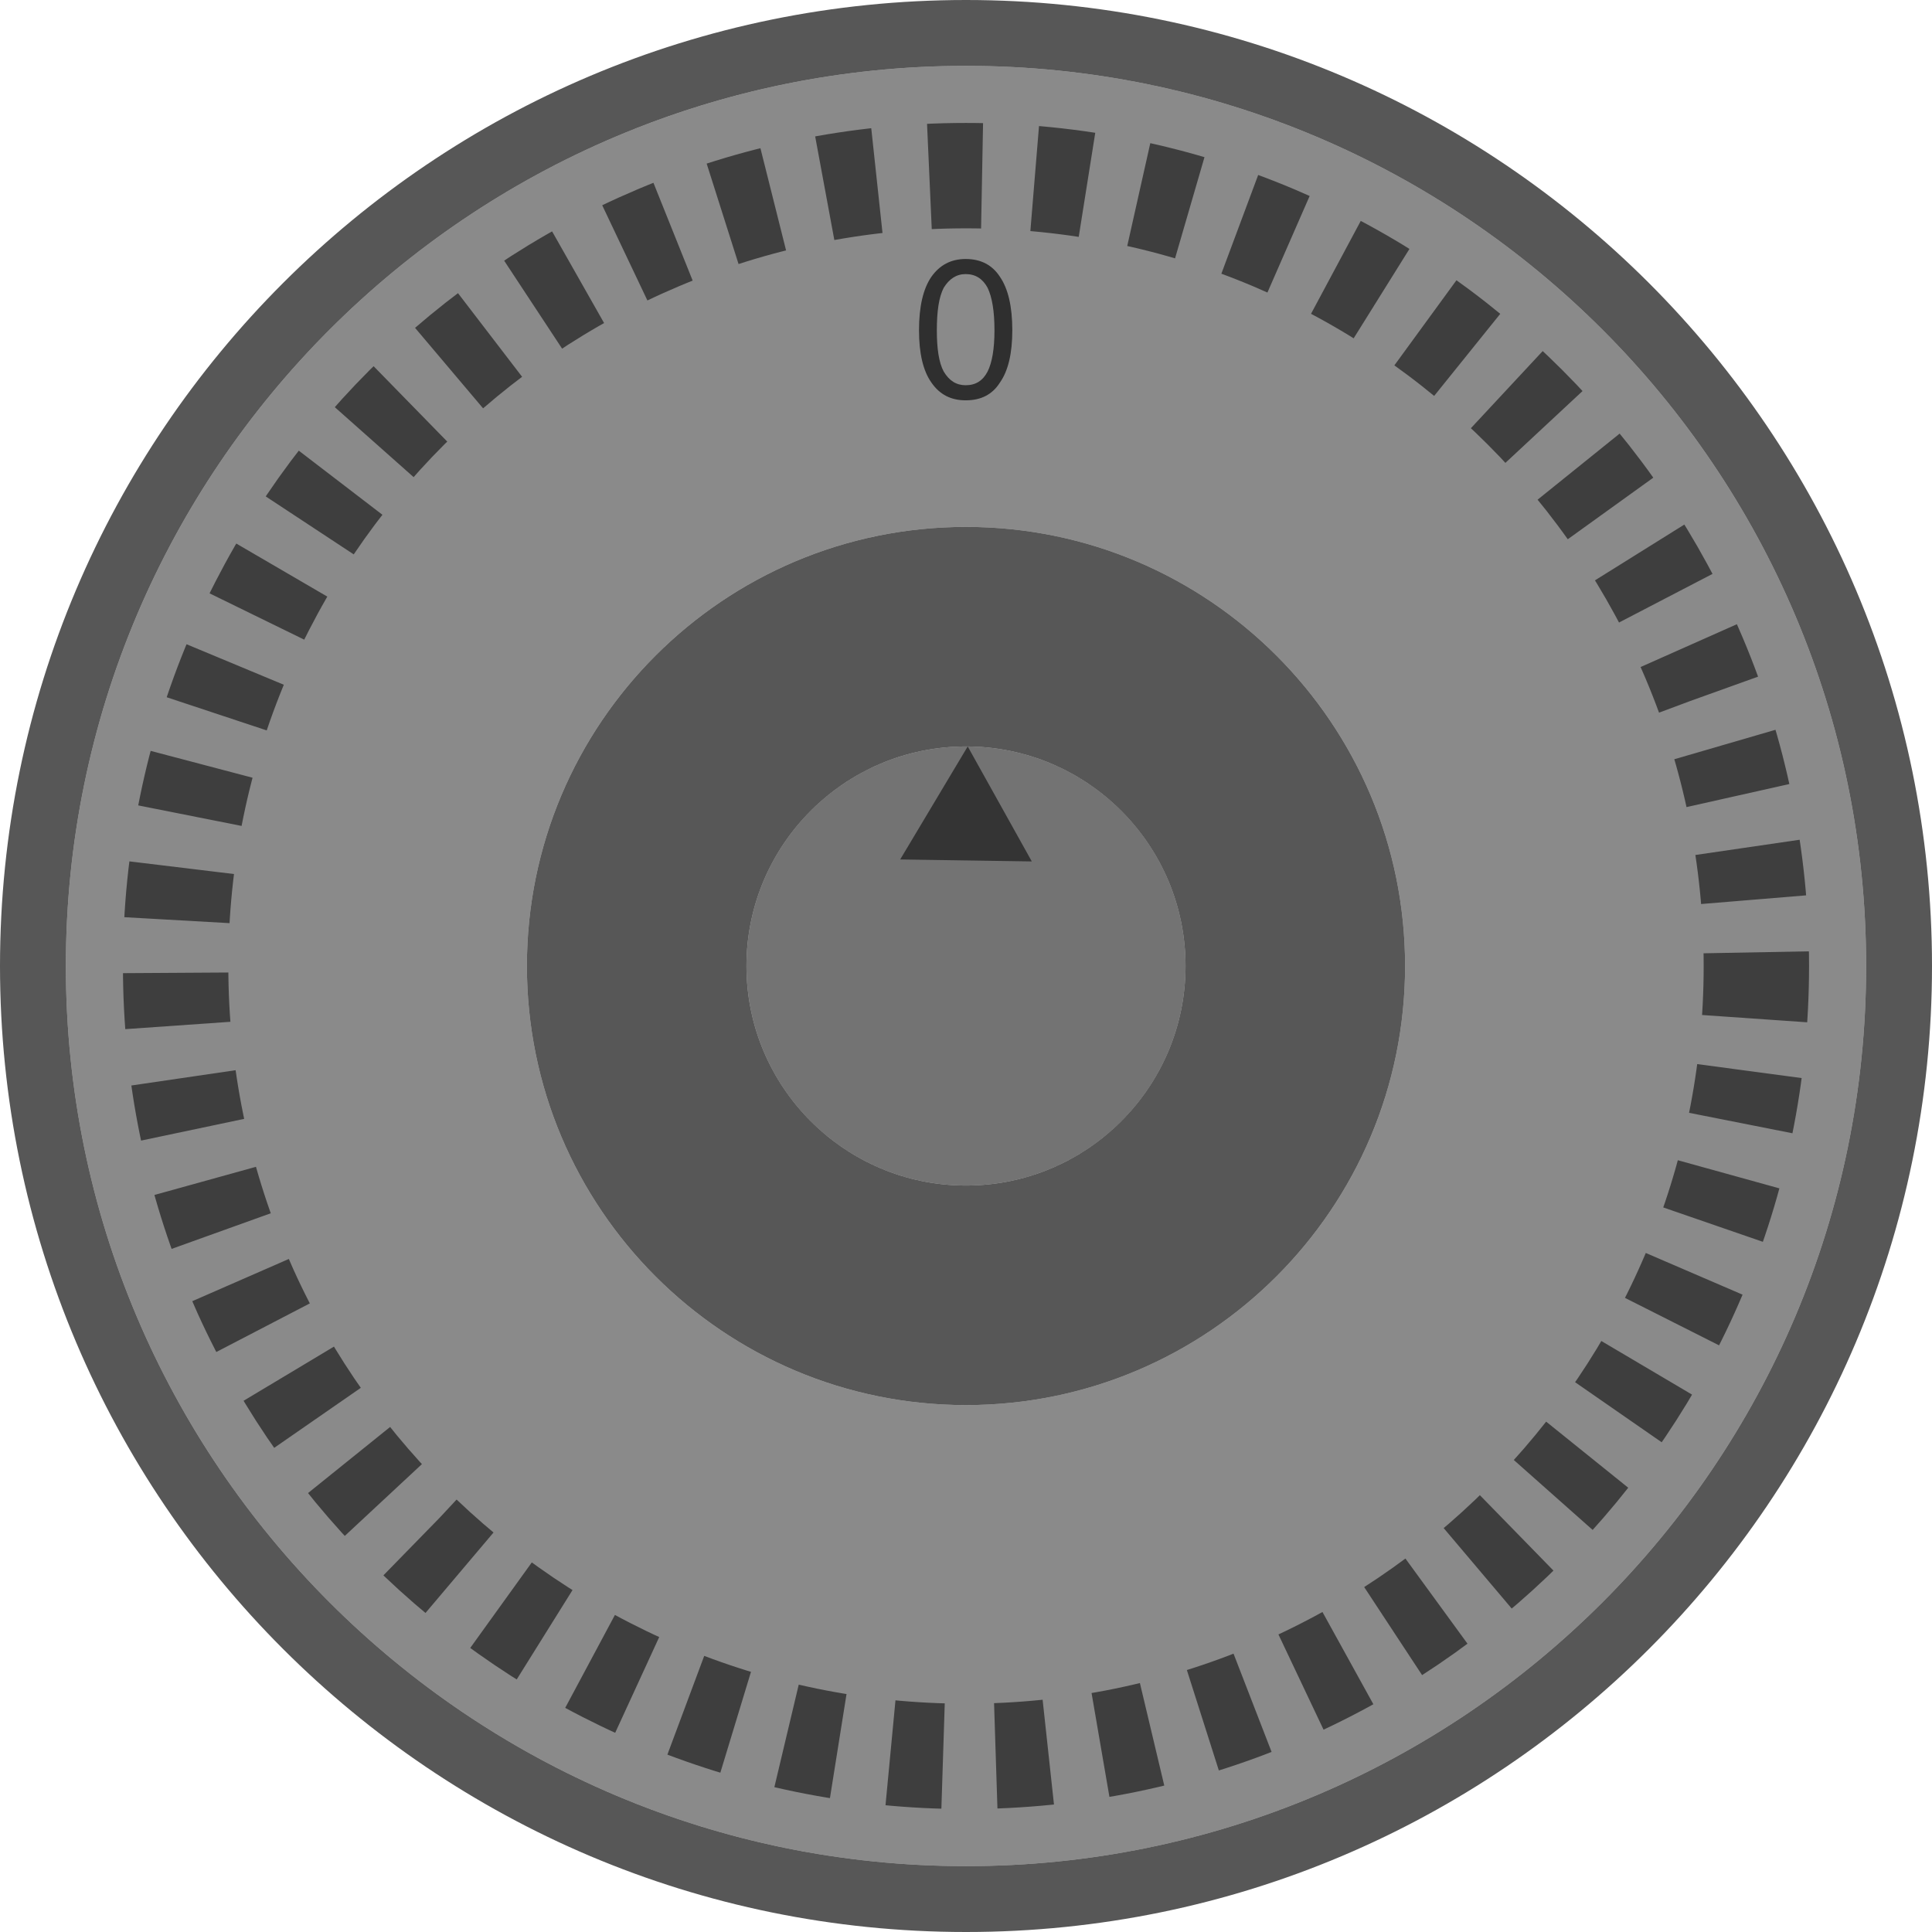
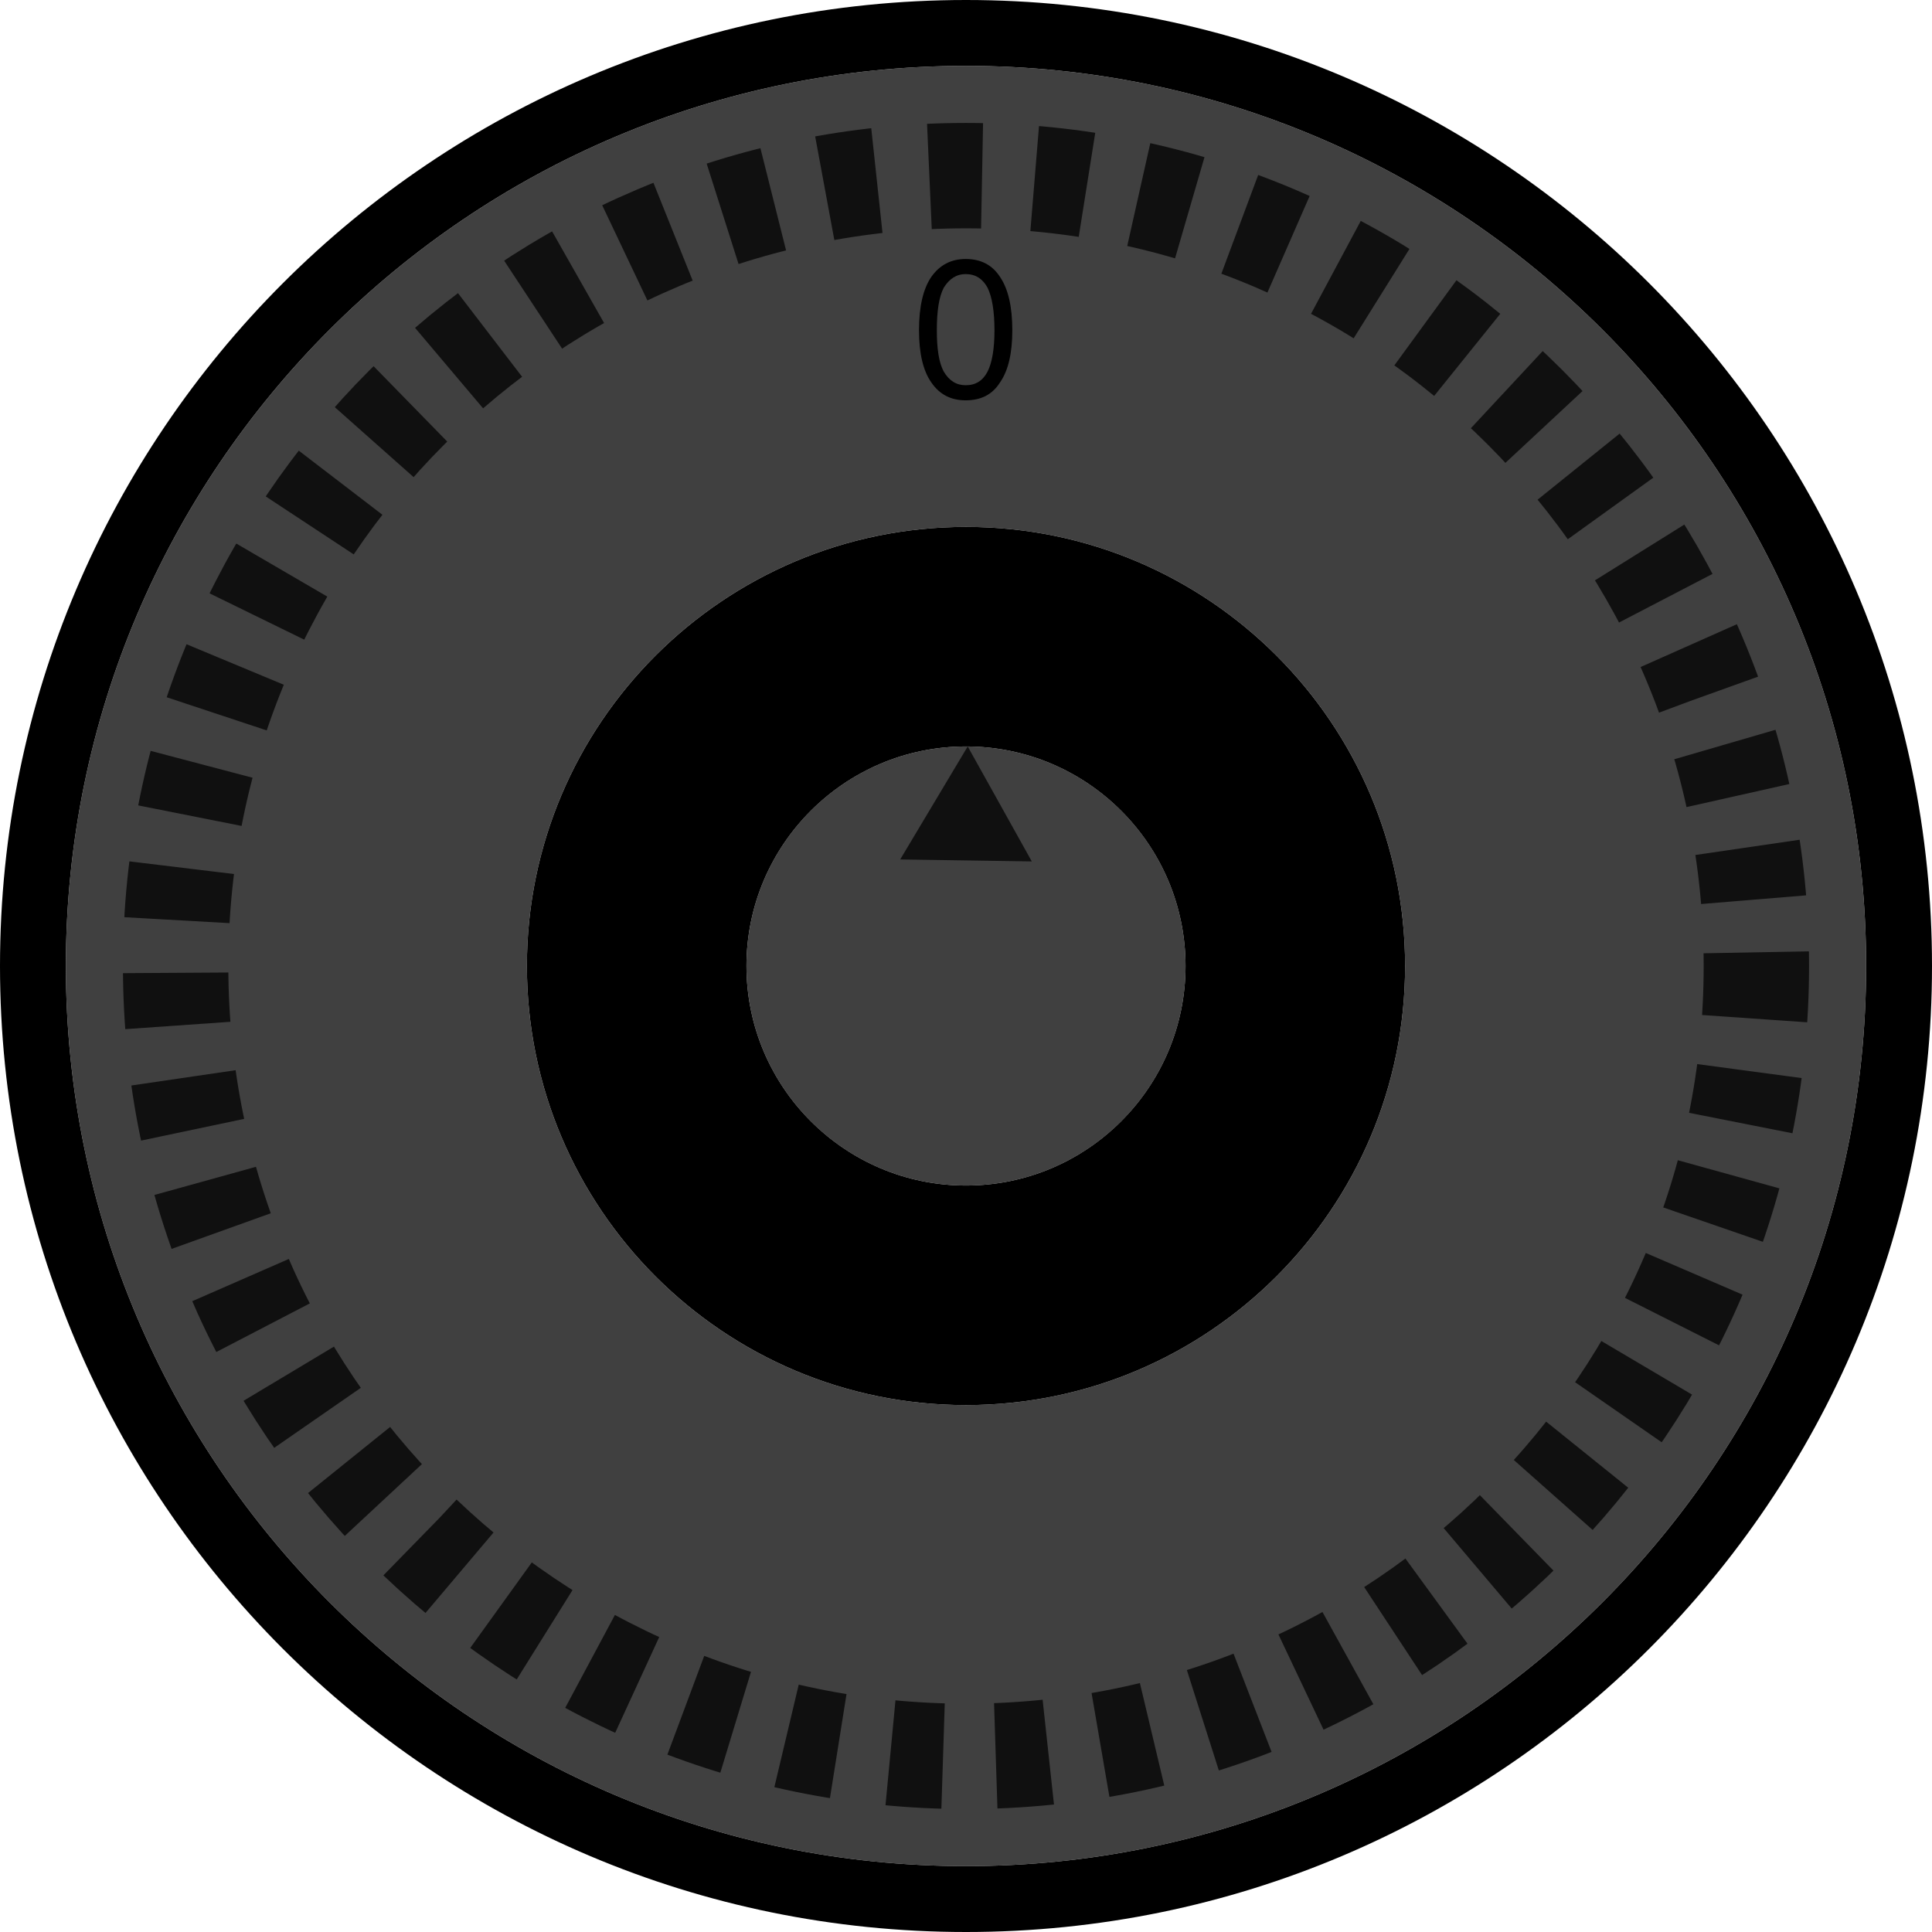
<svg xmlns="http://www.w3.org/2000/svg" width="22" height="22" id="svg2" version="1.0">
  <defs id="defs4">
    </defs>
  <g id="layer1">
-     <path style="opacity:0.66;fill:#000000;fill-opacity:1;stroke:none" d="M 11 0 C 4.928 1.3027773e-15 1.3978069e-14 4.928 0 11 C 5.7824116e-19 17.072 4.928 22 11 22 C 17.072 22 22 17.072 22 11 C 22 4.928 17.072 -7.4087949e-15 11 0 z M 11 0.75 C 16.658 0.75 21.25 5.342 21.25 11 C 21.25 16.658 16.658 21.25 11 21.25 C 5.342 21.25 0.75 16.658 0.75 11 C 0.75 5.342 5.342 0.75 11 0.75 z " id="path2380" />
-     <path style="opacity:0.46;fill:#000000;fill-opacity:1;stroke:none" d="M 11 0.75 C 5.342 0.75 0.75 5.342 0.75 11 C 0.75 16.658 5.342 21.25 11 21.25 C 16.658 21.25 21.25 16.658 21.25 11 C 21.25 5.342 16.658 0.75 11 0.75 z M 11 6 C 13.76 6 16 8.24 16 11 C 16 13.76 13.76 16 11 16 C 8.24 16 6 13.76 6 11 C 6 8.24 8.24 6 11 6 z " id="path2384" />
-     <path style="opacity:0.66;fill:#000000;fill-opacity:1;stroke:none" d="M 11 6 C 8.24 6 6 8.24 6 11 C 6 13.76 8.24 16 11 16 C 13.76 16 16 13.76 16 11 C 16 8.24 13.76 6 11 6 z M 11 8.5 C 12.38 8.5 13.5 9.62 13.5 11 C 13.5 12.38 12.38 13.5 11 13.5 C 9.62 13.5 8.5 12.38 8.5 11 C 8.5 9.62 9.62 8.5 11 8.5 z " id="path2388" />
-     <path style="opacity:0.55;fill:#000000;fill-opacity:1;stroke:none" id="path2394" d="M 8.286,10.619 A 9.381,9.381 0 1 1 -10.476,10.619 A 9.381,9.381 0 1 1 8.286,10.619 z" transform="matrix(0.2664975,0,0,0.2664975,11.29188,8.170051)" />
-     <path style="opacity:0.55;fill:none;fill-opacity:1;stroke:#000000;stroke-width:1.2;stroke-miterlimit:8.1;stroke-dasharray:0.6, 0.6;stroke-dashoffset:0;stroke-opacity:1" id="path3183" d="M 44,9 A 9,9 0 1 1 26,9 A 9,9 0 1 1 44,9 z" transform="translate(-24,2)" />
-     <path style="opacity:0.55;fill:#000000;fill-opacity:1;stroke:none;stroke-width:0.2;stroke-miterlimit:8.1;stroke-dasharray:0.1, 0.1;stroke-dashoffset:0;stroke-opacity:1" id="path3188" d="M -7,2 L -8.384,4.799 L -9.768,7.598 L -11.5,5 L -13.232,2.402 L -10.116,2.201 L -7,2 z" transform="matrix(0.1361214,-0.1976856,0.1976856,0.1361214,11.57697,6.843958)" />
-     <text xml:space="preserve" style="font-size:2.13px;font-style:normal;font-weight:normal;fill:#000000;fill-opacity:1;stroke:none;stroke-width:1px;stroke-linecap:butt;stroke-linejoin:miter;stroke-opacity:1;font-family:Bitstream Vera Sans;opacity:0.66" x="10.323" y="4.526" id="text3190">
+     <path style="opacity:1;fill:#000000;fill-opacity:1;stroke:none" d="M 11 0 C 4.928 1.3027773e-15 1.3978069e-14 4.928 0 11 C 5.7824116e-19 17.072 4.928 22 11 22 C 17.072 22 22 17.072 22 11 C 22 4.928 17.072 -7.4087949e-15 11 0 z M 11 0.75 C 16.658 0.75 21.25 5.342 21.25 11 C 21.25 16.658 16.658 21.25 11 21.25 C 5.342 21.25 0.75 16.658 0.75 11 C 0.75 5.342 5.342 0.75 11 0.75 z " id="path2380" />
+     <path style="opacity:0.75;fill:#000000;fill-opacity:1;stroke:none" d="M 11 0.75 C 5.342 0.75 0.75 5.342 0.75 11 C 0.75 16.658 5.342 21.25 11 21.25 C 16.658 21.25 21.25 16.658 21.25 11 C 21.25 5.342 16.658 0.75 11 0.75 z M 11 6 C 13.76 6 16 8.24 16 11 C 16 13.76 13.76 16 11 16 C 8.24 16 6 13.76 6 11 C 6 8.24 8.24 6 11 6 z " id="path2384" />
+     <path style="opacity:1;fill:#000000;fill-opacity:1;stroke:none" d="M 11 6 C 8.24 6 6 8.24 6 11 C 6 13.76 8.24 16 11 16 C 13.76 16 16 13.76 16 11 C 16 8.24 13.76 6 11 6 z M 11 8.5 C 12.38 8.5 13.5 9.62 13.5 11 C 13.5 12.38 12.38 13.5 11 13.5 C 9.62 13.5 8.5 12.38 8.5 11 C 8.5 9.62 9.62 8.5 11 8.5 z " id="path2388" />
+     <path style="opacity:0.75;fill:#000000;fill-opacity:1;stroke:none" id="path2394" d="M 8.286,10.619 A 9.381,9.381 0 1 1 -10.476,10.619 A 9.381,9.381 0 1 1 8.286,10.619 z" transform="matrix(0.2664975,0,0,0.2664975,11.29188,8.170051)" />
+     <path style="opacity:0.75;fill:none;fill-opacity:1;stroke:#000000;stroke-width:1.2;stroke-miterlimit:8.1;stroke-dasharray:0.6, 0.6;stroke-dashoffset:0;stroke-opacity:1" id="path3183" d="M 44,9 A 9,9 0 1 1 26,9 A 9,9 0 1 1 44,9 z" transform="translate(-24,2)" />
+     <path style="opacity:0.75;fill:#000000;fill-opacity:1;stroke:none;stroke-width:0.2;stroke-miterlimit:8.1;stroke-dasharray:0.1, 0.1;stroke-dashoffset:0;stroke-opacity:1" id="path3188" d="M -7,2 L -8.384,4.799 L -9.768,7.598 L -11.5,5 L -13.232,2.402 L -10.116,2.201 L -7,2 z" transform="matrix(0.1361214,-0.1976856,0.1976856,0.1361214,11.57697,6.843958)" />
+     <text xml:space="preserve" style="font-size:2.13px;font-style:normal;font-weight:normal;fill:#000000;fill-opacity:1;stroke:none;stroke-width:1px;stroke-linecap:butt;stroke-linejoin:miter;stroke-opacity:1;font-family:Bitstream Vera Sans;opacity:1" x="10.323" y="4.526" id="text3190">
      <tspan id="tspan3192" x="10.323" y="4.526">0</tspan>
    </text>
  </g>
</svg>
